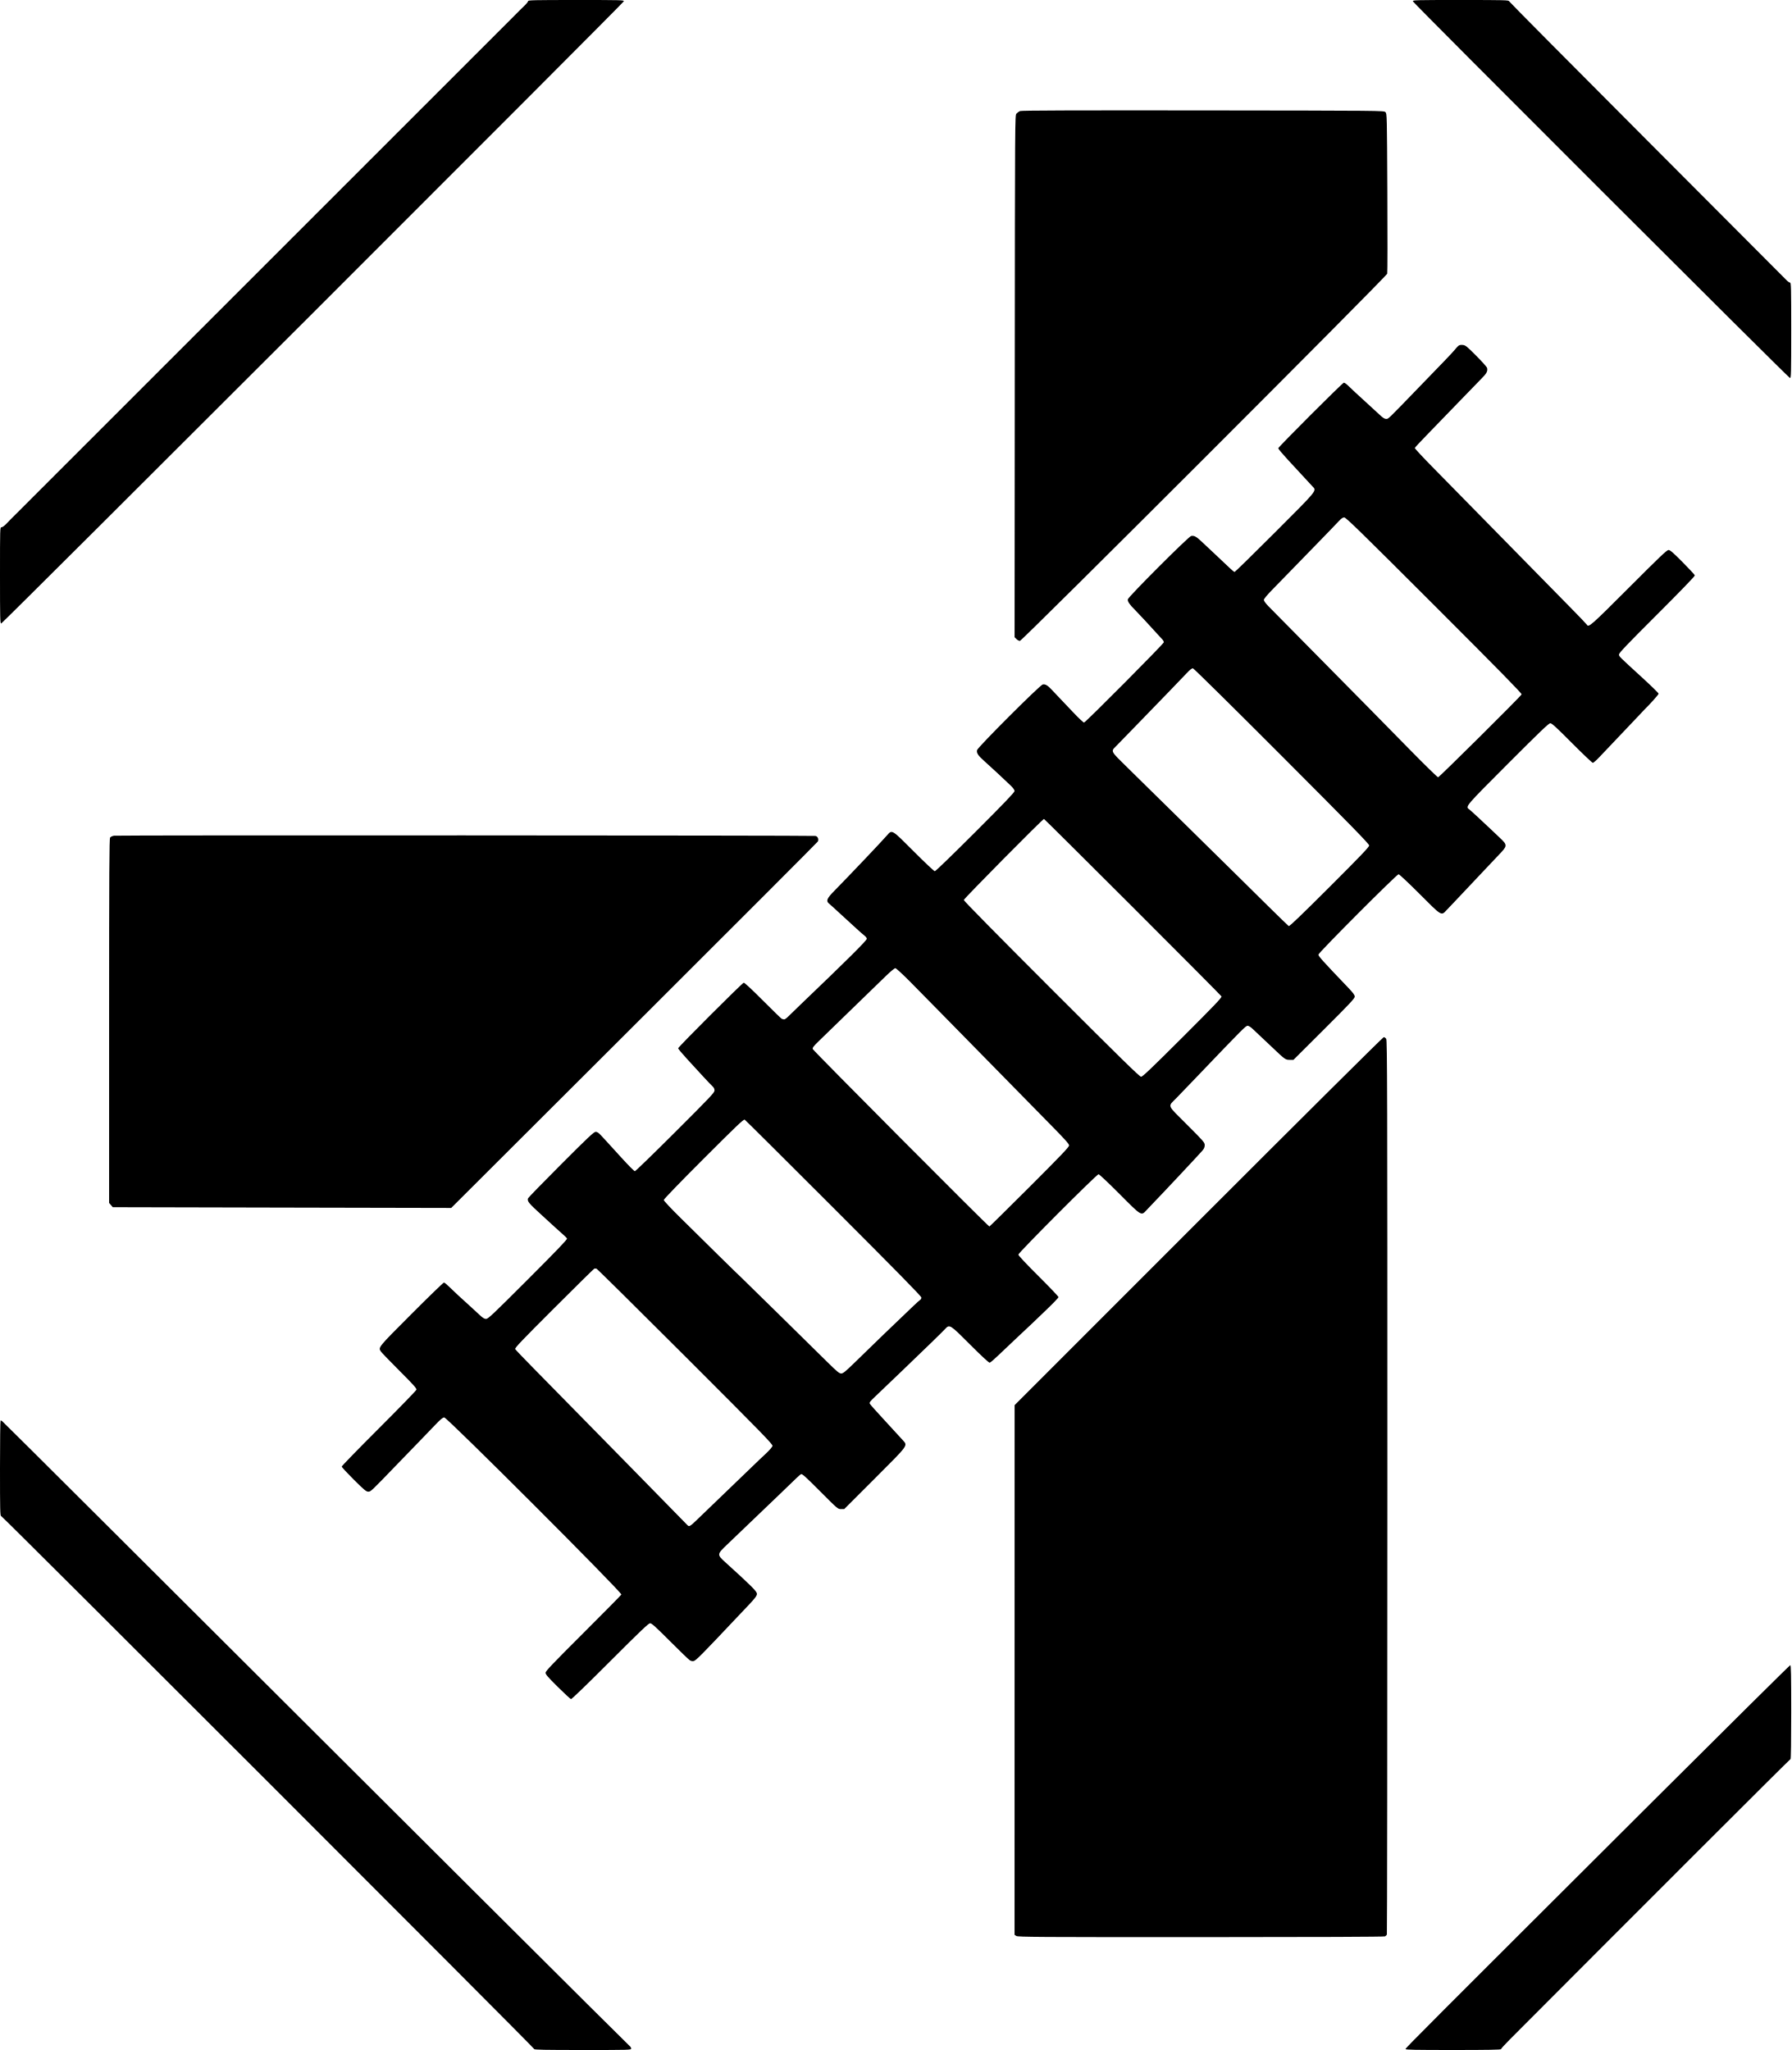
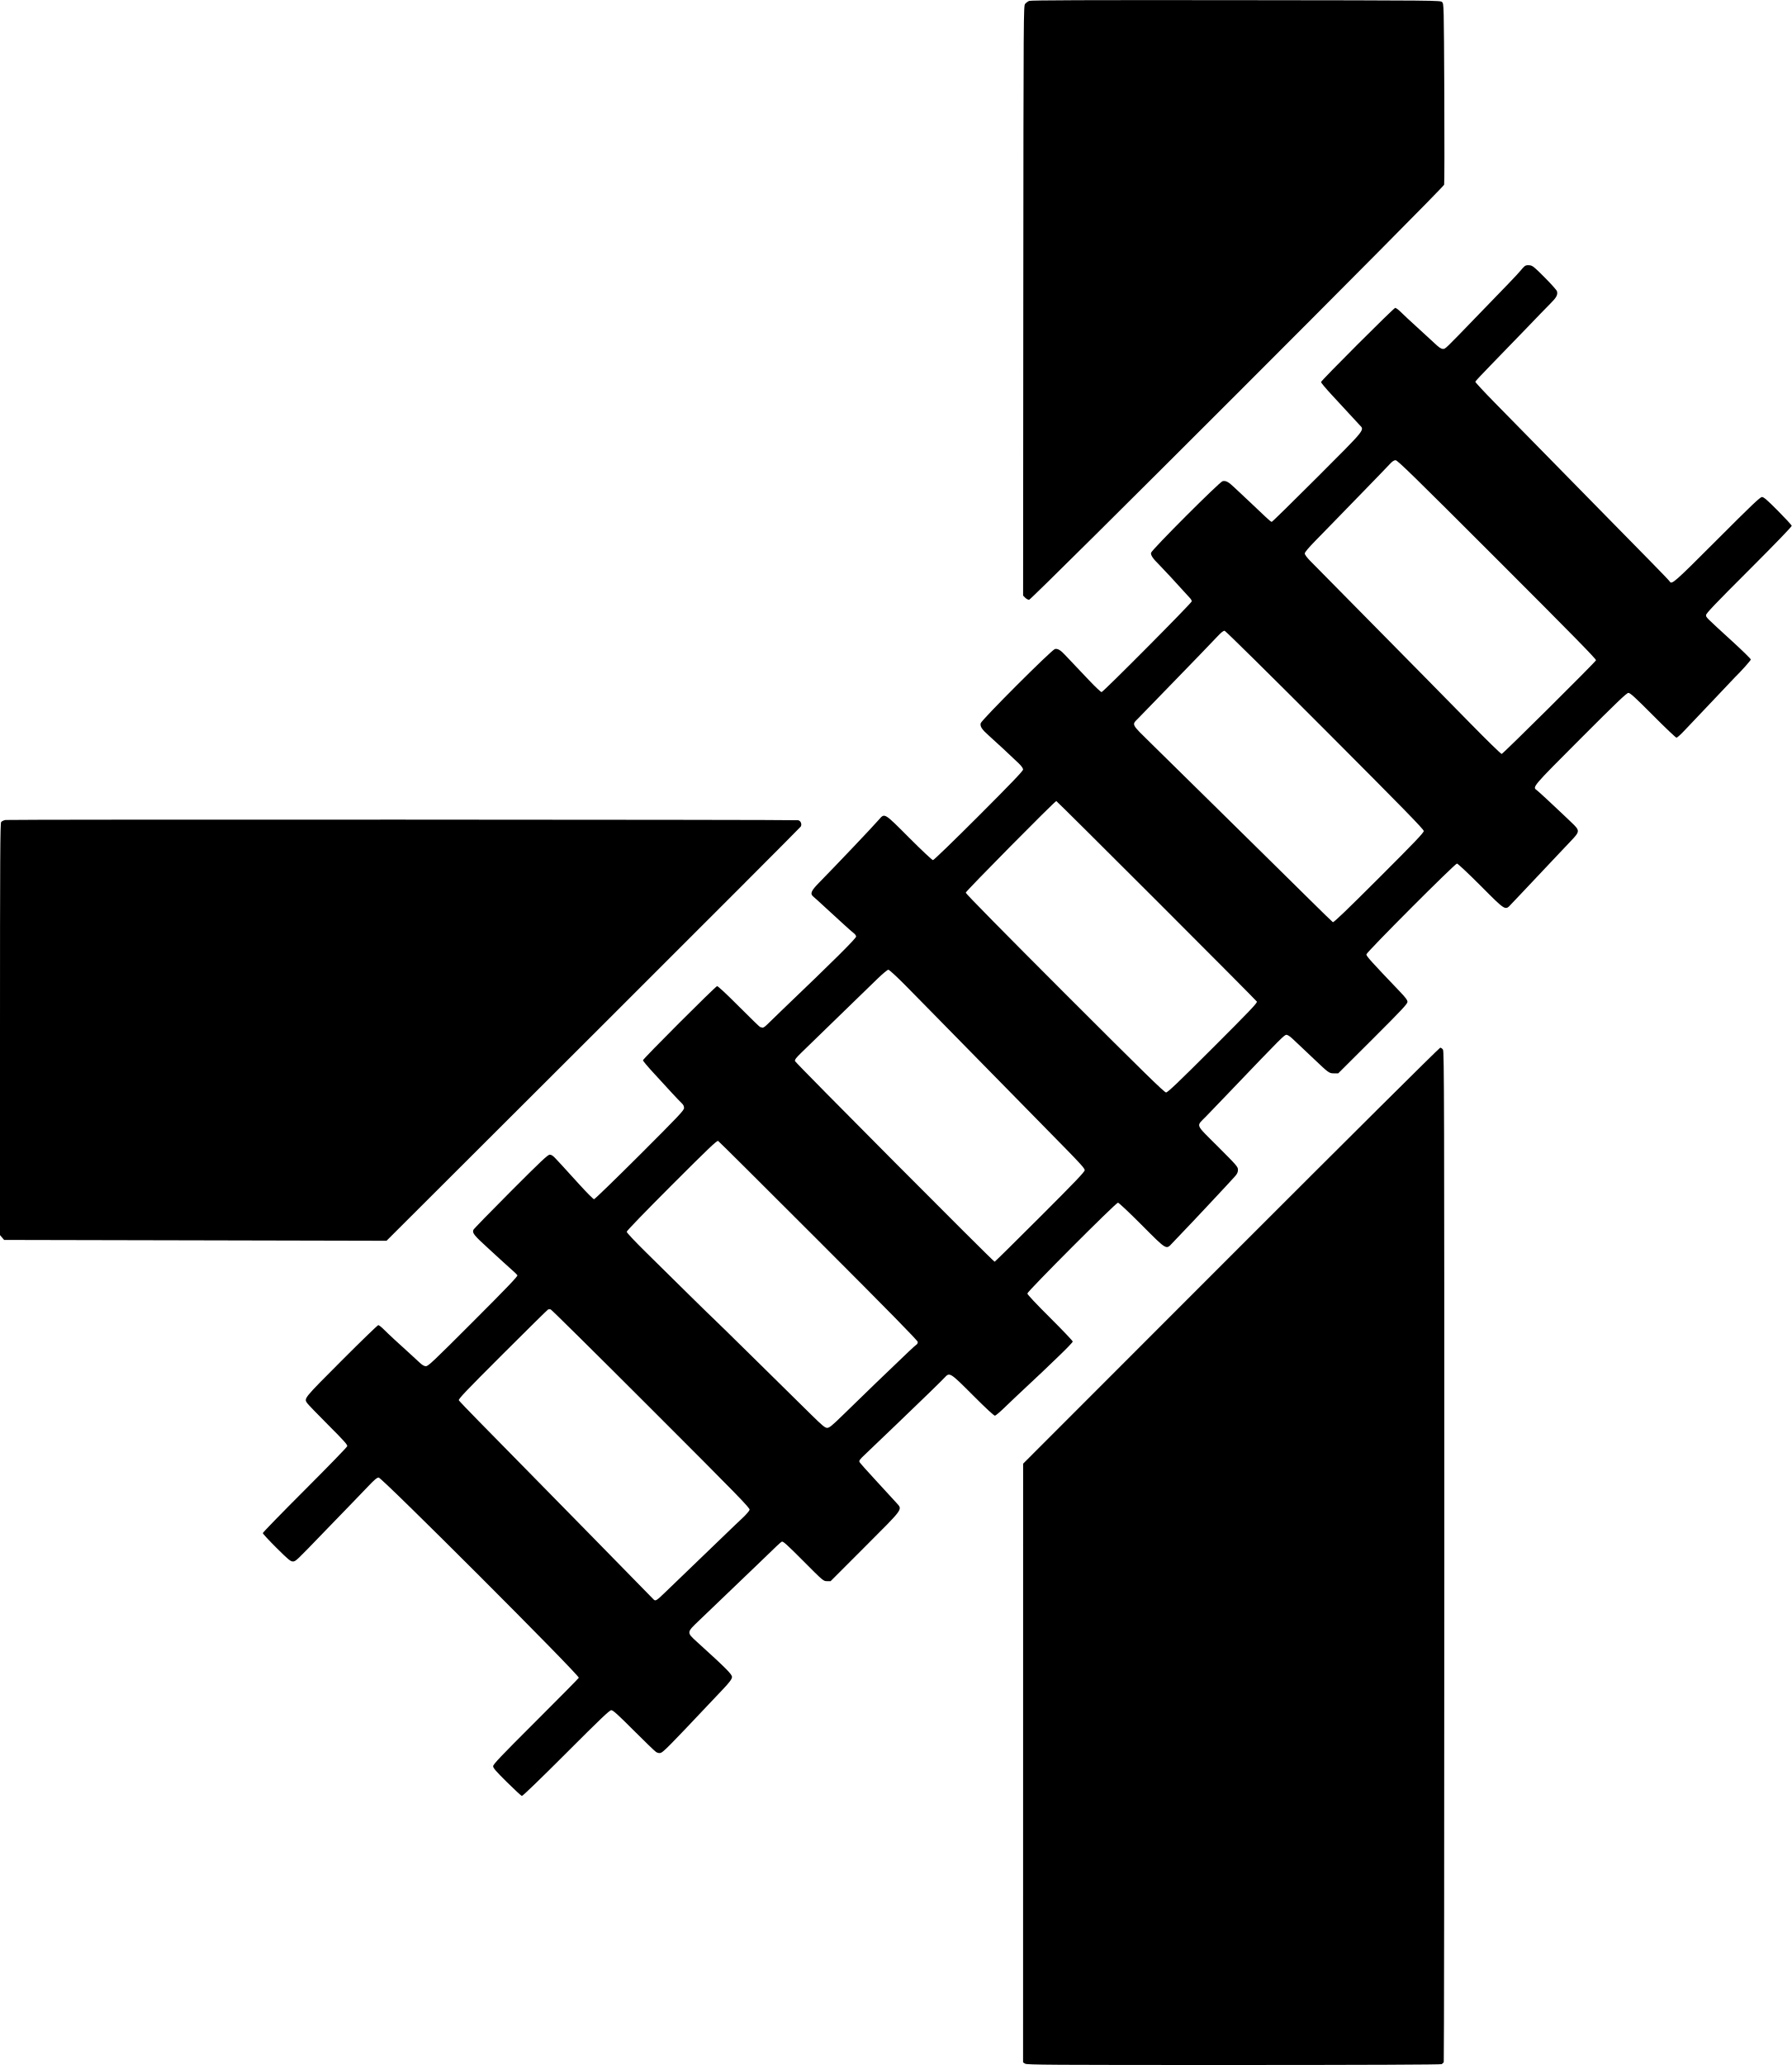
- <svg xmlns="http://www.w3.org/2000/svg" viewBox="0 0 686.25 785.53">
-   <path fill="currentColor" fill-rule="evenodd" d="M202.33 0.43 C202.33 0.66 201.65 1.51 200.81 2.3 C199.97 3.1 199.15 3.9 199 4.07 C198.84 4.24 198.44 4.64 198.12 4.96 C197.8 5.28 197.41 5.68 197.25 5.83 C197.09 5.99 196.7 6.39 196.38 6.71 C196.06 7.03 195.67 7.42 195.51 7.58 C195.35 7.74 194.96 8.13 194.64 8.45 C194.32 8.77 193.97 9.12 193.86 9.23 C193.75 9.34 193.35 9.73 192.99 10.1 C192.62 10.47 192.19 10.9 192.03 11.06 C191.87 11.22 191.5 11.59 191.2 11.89 C190.9 12.18 190.53 12.56 190.37 12.71 C190.21 12.87 189.82 13.27 189.5 13.59 C189.18 13.9 188.79 14.3 188.63 14.46 C188.47 14.62 188.08 15.01 187.76 15.33 C187.44 15.65 187.05 16.04 186.89 16.2 C186.73 16.36 186.34 16.75 186.02 17.07 C185.7 17.39 185.31 17.78 185.15 17.94 C184.99 18.1 184.6 18.49 184.28 18.81 C183.96 19.13 183.57 19.52 183.41 19.68 C183.25 19.84 182.85 20.23 182.54 20.55 C182.22 20.87 181.82 21.26 181.66 21.42 C181.51 21.58 181.11 21.98 180.79 22.29 C180.47 22.61 180.08 23.01 179.92 23.17 C179.76 23.32 179.39 23.7 179.1 23.99 C178.8 24.29 178.39 24.7 178.18 24.91 C177.98 25.11 177.58 25.51 177.31 25.78 C177.04 26.05 176.69 26.4 176.53 26.56 C176.37 26.72 175.97 27.11 175.66 27.43 C175.34 27.75 174.91 28.18 174.7 28.39 C174.49 28.6 174.06 29.03 173.74 29.35 C173.42 29.67 173.03 30.06 172.87 30.22 C172.71 30.38 172.32 30.77 172 31.09 C171.68 31.41 171.29 31.8 171.13 31.96 C170.97 32.12 170.58 32.51 170.26 32.83 C169.94 33.15 169.59 33.5 169.47 33.62 C169.36 33.73 168.97 34.12 168.6 34.49 C168.24 34.85 167.8 35.28 167.64 35.44 C167.48 35.6 167.09 36 166.77 36.32 C166.45 36.63 166.1 36.99 165.99 37.1 C165.88 37.21 165.49 37.6 165.12 37.97 C164.75 38.34 164.32 38.77 164.16 38.93 C164 39.09 163.65 39.44 163.38 39.71 C163.1 39.98 162.71 40.37 162.51 40.58 C162.3 40.79 161.91 41.18 161.63 41.45 C161.36 41.72 160.97 42.12 160.76 42.32 C160.56 42.53 160.17 42.92 159.89 43.2 C159.62 43.47 159.27 43.82 159.11 43.98 C158.95 44.14 158.56 44.53 158.24 44.85 C157.92 45.17 157.49 45.6 157.28 45.81 C157.07 46.01 156.64 46.45 156.32 46.77 C156 47.09 155.65 47.44 155.54 47.55 C155.43 47.66 155.05 48.03 154.71 48.38 C154.37 48.72 153.96 49.13 153.8 49.29 C153.64 49.45 153.25 49.84 152.93 50.16 C152.61 50.48 152.21 50.87 152.05 51.03 C151.9 51.19 151.5 51.58 151.18 51.9 C150.86 52.22 150.47 52.62 150.31 52.78 C150.15 52.93 149.76 53.33 149.44 53.65 C149.12 53.97 148.73 54.36 148.57 54.52 C148.41 54.68 148.02 55.07 147.7 55.39 C147.38 55.71 146.99 56.1 146.83 56.26 C146.67 56.42 146.28 56.81 145.96 57.13 C145.64 57.45 145.25 57.84 145.09 58 C144.93 58.16 144.54 58.55 144.22 58.87 C143.9 59.19 143.51 59.58 143.35 59.74 C143.19 59.9 142.79 60.29 142.48 60.61 C142.16 60.93 141.76 61.32 141.6 61.48 C141.44 61.64 141.05 62.04 140.73 62.35 C140.41 62.67 140.02 63.07 139.86 63.23 C139.7 63.39 139.31 63.78 138.99 64.1 C138.67 64.42 138.28 64.81 138.12 64.97 C137.96 65.13 137.57 65.52 137.25 65.84 C136.93 66.16 136.54 66.55 136.38 66.71 C136.22 66.87 135.83 67.26 135.51 67.58 C135.19 67.9 134.8 68.29 134.64 68.45 C134.48 68.61 134.09 69 133.77 69.32 C133.45 69.64 133.06 70.03 132.9 70.19 C132.74 70.35 132.34 70.74 132.02 71.06 C131.71 71.38 131.31 71.77 131.15 71.93 C130.99 72.09 130.6 72.49 130.28 72.81 C129.96 73.12 129.57 73.52 129.41 73.68 C129.25 73.84 128.86 74.23 128.54 74.55 C128.22 74.87 127.83 75.26 127.67 75.42 C127.51 75.58 127.12 75.97 126.8 76.29 C126.48 76.61 126.09 77 125.93 77.16 C125.77 77.32 125.38 77.71 125.06 78.03 C124.74 78.35 124.35 78.74 124.19 78.9 C124.03 79.06 123.64 79.45 123.32 79.77 C123 80.09 122.6 80.48 122.45 80.64 C122.29 80.8 121.89 81.19 121.57 81.51 C121.25 81.83 120.86 82.23 120.7 82.38 C120.54 82.54 120.15 82.94 119.83 83.26 C119.51 83.58 119.12 83.97 118.96 84.13 C118.8 84.29 118.41 84.68 118.09 85 C117.77 85.32 117.38 85.71 117.22 85.87 C117.06 86.03 116.67 86.42 116.35 86.74 C116.03 87.06 115.64 87.45 115.48 87.61 C115.32 87.77 114.93 88.16 114.61 88.48 C114.29 88.8 113.9 89.19 113.74 89.35 C113.58 89.51 113.18 89.9 112.87 90.22 C112.55 90.54 112.15 90.93 111.99 91.09 C111.83 91.25 111.44 91.65 111.12 91.96 C110.8 92.28 110.41 92.68 110.25 92.84 C110.09 93 109.68 93.41 109.34 93.75 C109 94.09 108.62 94.47 108.51 94.58 C108.4 94.69 108.01 95.08 107.64 95.45 C107.27 95.81 106.84 96.25 106.68 96.41 C106.52 96.57 106.17 96.92 105.9 97.19 C105.63 97.46 105.24 97.85 105.03 98.06 C103.12 99.96 104.31 98.78 103.29 99.8 C103.18 99.91 102.78 100.3 102.42 100.67 C102.05 101.04 101.66 101.43 101.54 101.54 C101.21 101.88 102.25 100.84 99.89 103.2 C99.73 103.36 99.34 103.75 99.02 104.07 C98.7 104.39 98.31 104.78 98.15 104.94 C97.99 105.1 97.56 105.53 97.19 105.9 C96.82 106.26 96.39 106.7 96.23 106.86 C96.07 107.02 95.68 107.41 95.36 107.73 C95.04 108.05 94.65 108.44 94.49 108.6 C94.33 108.76 93.98 109.11 93.71 109.38 C93.44 109.65 93.04 110.04 92.84 110.25 C92.63 110.46 92.24 110.85 91.96 111.12 C91.69 111.39 91.34 111.75 91.18 111.91 C91.02 112.07 90.59 112.5 90.22 112.87 C89.85 113.23 89.42 113.66 89.26 113.82 C89.11 113.98 88.71 114.38 88.39 114.69 C88.07 115.01 87.72 115.36 87.61 115.48 C87.5 115.59 87.11 115.98 86.74 116.35 C86.37 116.71 85.94 117.15 85.78 117.31 C85.62 117.47 85.23 117.86 84.91 118.18 C84.59 118.5 84.24 118.85 84.13 118.96 C84.02 119.07 83.62 119.46 83.26 119.83 C82.89 120.2 82.5 120.59 82.38 120.7 C82.27 120.81 81.88 121.21 81.51 121.57 C81.15 121.94 80.72 122.37 80.56 122.53 C80.4 122.69 80 123.08 79.69 123.4 C79.37 123.72 79.01 124.07 78.9 124.19 C78.79 124.3 78.4 124.69 78.03 125.06 C77.66 125.42 77.23 125.86 77.07 126.02 C76.91 126.18 76.52 126.57 76.2 126.89 C75.88 127.21 75.53 127.56 75.42 127.67 C75.31 127.78 74.95 128.13 74.63 128.45 C74.31 128.77 73.89 129.2 73.68 129.41 C73.47 129.62 73.04 130.05 72.72 130.37 C72.4 130.69 72.01 131.08 71.85 131.24 C71.69 131.4 71.3 131.79 70.98 132.11 C70.66 132.43 70.31 132.78 70.19 132.9 C70.08 133.01 69.69 133.4 69.32 133.77 C68.96 134.13 68.52 134.56 68.36 134.72 C68.2 134.88 67.85 135.24 67.58 135.51 C67.31 135.78 66.96 136.13 66.8 136.29 C66.64 136.45 66.24 136.84 65.93 137.16 C65.61 137.48 65.18 137.91 64.97 138.12 C66.44 136.65 62.43 140.66 63.23 139.86 C63.12 139.97 62.72 140.36 62.35 140.73 C61.99 141.1 61.6 141.49 61.48 141.6 C61.37 141.71 61.02 142.07 60.7 142.39 C60.38 142.71 59.95 143.14 59.74 143.35 C59.54 143.55 59.14 143.94 58.87 144.22 C58.6 144.49 58.21 144.88 58 145.09 C57.79 145.29 57.4 145.69 57.13 145.96 C56.86 146.23 56.47 146.62 56.26 146.83 C58.01 145.08 53.57 149.51 54.52 148.57 C54.41 148.68 54.01 149.07 53.65 149.44 C53.28 149.81 52.85 150.24 52.69 150.4 C52.53 150.56 52.18 150.91 51.9 151.18 C51.63 151.45 51.28 151.81 51.12 151.97 C50.96 152.13 50.53 152.56 50.16 152.93 C49.79 153.29 49.4 153.68 49.29 153.8 C49.18 153.91 48.79 154.3 48.42 154.67 C48.05 155.04 47.62 155.47 47.46 155.63 C47.3 155.79 46.95 156.14 46.68 156.41 C46.41 156.68 46.05 157.03 45.9 157.19 C45.74 157.35 45.3 157.78 44.94 158.15 C44.57 158.52 44.14 158.95 43.98 159.11 C43.82 159.27 43.47 159.62 43.2 159.89 C42.92 160.16 42.57 160.52 42.41 160.68 C42.25 160.84 41.82 161.27 41.45 161.63 C41.09 162 40.69 162.39 40.58 162.51 C40.47 162.62 40.08 163.01 39.71 163.38 C39.34 163.74 38.91 164.17 38.75 164.33 C38.59 164.49 38.24 164.85 37.97 165.12 C37.7 165.39 37.31 165.78 37.1 165.99 C36.89 166.2 36.46 166.63 36.14 166.95 C35.82 167.27 35.47 167.62 35.36 167.73 C35.25 167.84 34.86 168.23 34.49 168.6 C34.12 168.97 33.73 169.36 33.62 169.47 C33.5 169.58 33.11 169.97 32.74 170.34 C32.38 170.71 31.98 171.1 31.87 171.21 C31.76 171.32 31.37 171.72 31 172.09 C30.63 172.45 30.25 172.85 30.13 172.96 C30.02 173.07 29.67 173.42 29.35 173.74 C29.03 174.06 28.6 174.49 28.39 174.7 C30.62 172.47 25.44 177.65 26.56 176.53 C26.4 176.69 26.05 177.04 25.78 177.31 C25.51 177.58 25.15 177.93 24.99 178.09 C24.83 178.25 24.4 178.68 24.04 179.05 C23.67 179.42 23.28 179.81 23.17 179.92 C23.05 180.03 22.66 180.43 22.29 180.79 C21.93 181.16 21.54 181.55 21.42 181.66 C21.31 181.78 20.96 182.13 20.64 182.45 C20.32 182.77 19.89 183.2 19.68 183.41 C19.47 183.61 19.04 184.05 18.72 184.36 C18.4 184.68 18.01 185.08 17.85 185.24 C17.69 185.39 17.34 185.75 17.07 186.02 C16.8 186.29 16.45 186.64 16.29 186.8 C16.13 186.96 15.73 187.35 15.41 187.67 C15.1 187.99 14.66 188.43 14.46 188.63 C14.25 188.84 13.86 189.23 13.59 189.5 C13.32 189.78 12.92 190.16 12.71 190.37 C12.51 190.58 12.08 191.01 11.76 191.33 C11.44 191.65 11.05 192.04 10.89 192.2 C10.73 192.36 10.37 192.71 10.1 192.99 C9.83 193.26 9.48 193.61 9.32 193.77 C9.16 193.93 8.73 194.36 8.36 194.73 C7.99 195.09 7.6 195.49 7.49 195.6 C7.38 195.71 7.03 196.06 6.71 196.38 C6.39 196.7 5.99 197.09 5.83 197.25 C5.68 197.41 5.28 197.8 4.96 198.12 C4.64 198.44 4.25 198.84 4.08 199 C3.91 199.15 3.19 199.91 2.48 200.66 C1.76 201.43 0.92 202.04 0.59 202.04 C0 202.04 0 202.12 0 220.48 C0 237.1 0.05 238.91 0.46 238.91 C0.97 238.91 238.69 1.32 238.99 0.51 C239.17 0.03 238.18 0 220.76 0 C204.74 0 202.33 0.06 202.33 0.43 M541.31 0.51 C541.62 1.32 685.28 144.86 685.79 144.86 C686.2 144.86 686.25 143.05 686.25 126.57 C686.25 110.26 686.2 108.28 685.8 108.28 C685.55 108.28 685.07 107.98 684.71 107.61 C684.36 107.24 660.29 83.1 631.22 53.96 C602.15 24.82 578.28 0.76 578.18 0.49 C578 0.04 576.61 0 559.56 0 C542.12 0 541.13 0.03 541.31 0.51 M390.76 42.56 C390.35 42.74 389.75 43.18 389.43 43.54 C388.85 44.18 388.85 44.65 388.78 144.18 L388.71 244.17 L389.42 244.88 C389.81 245.27 390.4 245.59 390.74 245.59 C391.59 245.59 531.19 105.99 531.47 104.87 C531.58 104.43 531.61 90.45 531.52 73.82 C531.38 43.94 531.37 43.55 530.79 42.97 C530.21 42.39 530.01 42.39 460.86 42.31 C410.42 42.26 391.31 42.32 390.76 42.56 M558.66 132.58 C558.34 132.87 557.78 133.49 557.41 133.97 C557.04 134.45 555.21 136.41 553.35 138.34 C551.48 140.26 546.89 145.01 543.14 148.9 C531.42 161.03 531.94 160.53 531.03 160.53 C530.43 160.52 529.72 160.04 528.32 158.71 C527.27 157.72 524.61 155.27 522.4 153.27 C520.19 151.28 517.69 148.95 516.84 148.1 C515.99 147.24 515.1 146.59 514.85 146.64 C514.24 146.78 489.72 171.3 489.72 171.78 C489.72 171.99 491.31 173.89 493.25 176 C499.91 183.24 501.96 185.46 502.81 186.35 C504.5 188.12 505.1 187.38 488.49 204 C480.15 212.34 473.18 219.17 473 219.17 C472.82 219.17 471.9 218.42 470.96 217.5 C470.01 216.58 467.67 214.37 465.76 212.59 C463.85 210.81 461.44 208.55 460.4 207.56 C458.31 205.58 457.47 205.13 456.35 205.38 C455.33 205.6 432.35 228.6 432.1 229.64 C431.91 230.4 432.77 231.68 434.79 233.66 C435.76 234.61 441.54 240.83 443.3 242.83 C444 243.63 444.88 244.57 445.24 244.93 C445.6 245.29 445.89 245.82 445.89 246.11 C445.89 246.65 416.01 276.73 415.32 276.87 C415.11 276.92 413.25 275.17 411.18 272.98 C409.12 270.79 406.66 268.21 405.73 267.24 C404.79 266.27 403.55 264.95 402.96 264.31 C401.41 262.63 400.41 262.05 399.49 262.28 C398.36 262.55 374.56 286.36 374.32 287.45 C374.08 288.54 374.73 289.53 377.09 291.62 C379.14 293.43 385.03 298.9 387.29 301.09 C388.16 301.94 388.7 302.71 388.7 303.12 C388.7 303.6 384.68 307.81 373.68 318.81 C365.21 327.28 358.44 333.84 358.15 333.84 C357.87 333.84 354.27 330.45 350.12 326.29 C341.53 317.68 341.8 317.84 339.82 320.11 C337.64 322.61 325.85 335.03 319.54 341.47 C316.77 344.29 316.39 345.24 317.62 346.25 C317.96 346.53 318.59 347.08 319.02 347.48 C319.45 347.88 321.09 349.38 322.66 350.82 C324.24 352.25 326.64 354.46 328.01 355.72 C329.38 356.98 330.86 358.28 331.3 358.61 C331.73 358.93 332.09 359.44 332.09 359.73 C332.09 360.37 324.52 367.9 306.87 384.78 C304.86 386.7 302.66 388.83 301.97 389.53 C301.17 390.33 300.55 390.72 300.27 390.61 C300.03 390.52 299.71 390.44 299.57 390.44 C299.43 390.44 296.19 387.3 292.36 383.45 C288.07 379.14 285.22 376.5 284.94 376.56 C284.33 376.69 259.81 401.21 259.81 401.69 C259.81 401.9 261.4 403.8 263.34 405.91 C265.28 408.02 268.06 411.04 269.51 412.63 C270.96 414.21 272.51 415.83 272.95 416.23 C273.49 416.73 273.75 417.24 273.75 417.86 C273.75 418.66 272.11 420.39 258.71 433.77 C250.44 442.03 243.47 448.79 243.23 448.79 C242.98 448.79 240.68 446.47 238.11 443.64 C235.54 440.8 233.01 438.02 232.47 437.45 C231.94 436.89 230.94 435.81 230.26 435.06 C229.35 434.07 228.79 433.7 228.21 433.7 C227.55 433.7 225.32 435.79 214.95 446.18 C208.09 453.05 202.4 458.9 202.3 459.18 C201.9 460.29 202.51 461.03 207.72 465.77 C209.3 467.21 211.44 469.18 212.49 470.14 C213.53 471.1 214.97 472.4 215.69 473.02 C216.41 473.64 217.11 474.34 217.24 474.57 C217.43 474.88 213.7 478.78 202.3 490.19 C188.9 503.59 187 505.4 186.23 505.39 C185.57 505.39 184.95 505 183.75 503.87 C182.88 503.04 181.44 501.72 180.56 500.93 C176.75 497.5 173.41 494.4 172 492.99 C171.17 492.15 170.3 491.46 170.07 491.46 C169.85 491.46 164.21 496.92 157.55 503.6 C144.7 516.48 144.85 516.28 145.95 517.91 C146.23 518.33 149.43 521.65 153.07 525.29 C158.42 530.64 159.67 532.03 159.54 532.52 C159.45 532.85 152.98 539.52 145.15 547.34 C137.33 555.16 130.92 561.74 130.92 561.97 C130.92 562.19 133.01 564.45 135.55 566.98 C139.51 570.92 140.31 571.58 141.07 571.58 C142.07 571.58 141.99 571.65 152.4 560.85 C155.68 557.45 159.53 553.47 160.97 552 C162.4 550.53 164.9 547.94 166.52 546.23 C168.75 543.88 169.64 543.14 170.2 543.14 C171.3 543.14 238.45 610.3 238.06 611.01 C237.91 611.28 231.31 617.96 223.4 625.86 C211.6 637.64 209.01 640.35 209.01 640.99 C209.01 641.6 209.97 642.71 213.67 646.37 C216.23 648.91 218.52 651.02 218.76 651.08 C219.02 651.13 225.11 645.25 233.76 636.58 C245.39 624.95 248.49 622 249.08 622 C249.66 622 251.3 623.48 256.63 628.82 C260.37 632.57 263.8 635.88 264.24 636.16 C264.75 636.49 265.29 636.61 265.77 636.49 C266.67 636.26 268.73 634.19 282.32 619.78 C283.6 618.42 285.63 616.28 286.82 615.03 C289.19 612.54 290 611.45 290 610.76 C290 609.81 288.09 607.9 278 598.74 C274.61 595.67 274.62 595.63 278.68 591.76 C284.43 586.28 294.78 576.37 298.27 573 C305.54 565.95 306.41 565.14 306.89 564.88 C307.3 564.66 308.62 565.85 314.19 571.44 C320.92 578.19 321 578.26 322.21 578.26 L323.44 578.26 L335.17 566.53 C348.37 553.31 347.83 554.06 345.81 551.78 C345.21 551.1 342.21 547.84 339.15 544.52 C336.08 541.21 333.43 538.24 333.26 537.92 C333 537.43 333.25 537.07 335.19 535.24 C337.84 532.71 337.55 533 345.75 525.14 C354.62 516.64 361.06 510.38 362.1 509.24 C363.81 507.39 363.92 507.46 371.72 515.28 C376.13 519.69 378.87 522.22 379.17 522.17 C379.44 522.12 380.94 520.84 382.51 519.32 C384.08 517.8 387.45 514.61 390.01 512.22 C392.56 509.84 394.92 507.63 395.25 507.3 C395.58 506.97 398.02 504.63 400.69 502.09 C403.35 499.55 405.54 497.28 405.54 497.04 C405.54 496.8 402.08 493.17 397.85 488.96 C393.14 484.28 390.15 481.09 390.15 480.75 C390.15 480.04 420.17 449.95 420.88 449.95 C421.16 449.95 424.76 453.35 428.89 457.5 C437.47 466.12 437.19 465.94 439.27 463.7 C439.95 462.96 441.3 461.54 442.26 460.55 C445.85 456.85 459.21 442.58 460.65 440.92 C461.31 440.15 461.56 439.57 461.56 438.8 C461.56 437.81 461.15 437.33 454.72 430.91 C446.87 423.05 447.34 424.22 450.71 420.75 C451.81 419.63 455.39 415.9 458.66 412.48 C476.6 393.73 477.28 393.06 478.03 393.06 C478.39 393.06 479.24 393.6 479.95 394.29 C480.66 394.97 482.13 396.36 483.23 397.38 C484.33 398.4 486.23 400.19 487.46 401.37 C492.3 405.98 492.49 406.12 494.1 406.12 L495.55 406.12 L507.3 394.41 C517.08 384.65 519.04 382.56 519.04 381.9 C519.04 381.28 518.41 380.44 516.36 378.29 C506.76 368.25 505.11 366.42 505.11 365.8 C505.11 365.09 535.12 335 535.83 335 C536.1 335 539.72 338.39 543.86 342.54 C552.44 351.15 552.15 350.98 554.22 348.74 C554.91 348 556.26 346.58 557.22 345.59 C558.79 343.96 562.78 339.73 569.54 332.53 C570.89 331.09 573.07 328.78 574.4 327.39 C577.58 324.06 577.59 323.84 574.58 321 C573.35 319.83 571.93 318.49 571.43 318.01 C568.44 315.15 563.32 310.43 562.85 310.1 C561.36 309.05 561.4 309.01 577.75 292.63 C590.04 280.32 593.36 277.14 593.95 277.14 C594.54 277.13 596.26 278.7 602.25 284.73 C606.41 288.9 610.01 292.32 610.25 292.32 C610.48 292.32 611.63 291.31 612.8 290.07 C613.96 288.84 617.15 285.48 619.88 282.61 C622.62 279.73 625.96 276.21 627.32 274.77 C628.67 273.33 629.85 272.08 629.93 272 C632.19 269.79 635.45 266.14 635.45 265.82 C635.45 265.59 632.68 262.87 629.29 259.77 C620 251.27 620.28 251.56 620.28 250.76 C620.28 250.19 623.44 246.88 634.86 235.48 C643.74 226.62 649.39 220.76 649.33 220.49 C649.28 220.24 647.16 217.95 644.63 215.4 C640.98 211.72 639.85 210.75 639.24 210.75 C638.61 210.75 635.83 213.4 623.98 225.27 C609.44 239.82 608.62 240.54 607.96 239.37 C607.83 239.14 604.8 235.97 601.21 232.33 C597.64 228.68 591.75 222.7 588.15 219.03 C584.53 215.35 575.71 206.36 568.53 199.04 C561.35 191.72 552.43 182.64 548.72 178.86 C545.01 175.09 542 171.84 542.04 171.66 C542.09 171.47 544.41 168.98 547.2 166.12 C550 163.27 555.28 157.8 558.95 153.98 C562.62 150.16 566.5 146.15 567.58 145.08 C569.57 143.1 570.04 142.2 569.74 141 C569.65 140.63 567.77 138.52 565.57 136.32 C561.95 132.68 561.46 132.29 560.41 132.18 C559.58 132.1 559.08 132.21 558.66 132.58 M549.5 231.96 C574.8 257.26 583.14 265.77 582.96 266.08 C582.43 267.04 551.4 297.84 550.97 297.84 C550.72 297.84 545.93 293.17 540.33 287.46 C534.74 281.75 527.62 274.52 524.53 271.38 C503.5 250.07 487.57 233.93 486.02 232.36 C484.92 231.24 484.21 230.26 484.21 229.88 C484.21 229.47 485.48 227.95 487.94 225.45 C489.99 223.35 492.7 220.58 493.96 219.27 C495.22 217.98 499.73 213.34 503.98 208.97 C508.24 204.6 512.28 200.41 512.97 199.65 C513.88 198.66 514.45 198.27 515.01 198.27 C515.66 198.27 521.46 203.93 549.5 231.96 M491.1 289.72 C517.7 316.37 524.56 323.39 524.56 323.97 C524.56 324.55 521.35 327.91 509.35 339.9 C498.45 350.79 494.02 355.03 493.74 354.86 C493.53 354.73 489.95 351.26 485.8 347.16 C481.65 343.05 475.89 337.36 473 334.52 C470.1 331.67 461.02 322.73 452.82 314.65 C444.62 306.57 435.24 297.35 431.99 294.17 C425.38 287.69 425.54 287.98 427.56 285.95 C428.14 285.37 432.08 281.32 436.31 276.95 C440.54 272.58 445.91 267.03 448.25 264.62 C450.59 262.22 453.4 259.29 454.48 258.13 C455.89 256.62 456.63 256.04 457.05 256.1 C457.38 256.15 472.53 271.11 491.1 289.72 M433.93 347.55 C452.5 366.11 467.82 381.52 467.97 381.79 C468.2 382.2 465.6 384.93 453.08 397.44 C441.16 409.34 437.75 412.59 437.18 412.6 C436.6 412.6 429.59 405.73 402.85 379 C382.46 358.61 369.25 345.2 369.25 344.87 C369.25 344.38 399.49 313.81 399.97 313.81 C400.07 313.81 415.36 328.99 433.93 347.55 M348.79 376.29 C351.67 379.21 357.17 384.79 361 388.7 C371.73 399.67 394.73 423.11 402.56 431.05 C407.99 436.56 409.6 438.36 409.6 438.92 C409.6 439.5 406.43 442.83 394.43 454.82 C386.08 463.16 379.16 469.98 379.06 469.98 C378.62 469.98 311.54 402.57 311.38 401.98 C311.25 401.47 311.67 400.9 313.61 399.02 C314.93 397.73 319.58 393.22 323.94 388.99 C328.3 384.76 332.88 380.32 334.11 379.12 C335.34 377.92 337.73 375.61 339.42 373.97 C341.1 372.33 342.72 370.99 343.01 370.99 C343.32 370.99 345.79 373.26 348.79 376.29 M319.39 462.93 C343.54 487.09 353 496.73 353 497.19 C353 497.54 352.81 497.93 352.59 498.05 C352.36 498.18 351.15 499.26 349.9 500.46 C340.8 509.14 336.8 512.99 327.54 522.02 C323.87 525.6 323 526.3 322.28 526.3 C321.55 526.3 320.69 525.59 316.96 521.91 C314.51 519.5 306.12 511.24 298.31 503.55 C290.51 495.87 284.02 489.51 283.89 489.42 C283.75 489.34 280.01 485.69 275.57 481.32 C271.14 476.94 264.53 470.43 260.9 466.85 C257.09 463.1 254.3 460.12 254.3 459.82 C254.3 459.51 260.59 452.99 269.56 444.03 C282.07 431.52 284.9 428.81 285.3 429.03 C285.57 429.18 300.91 444.44 319.39 462.93 M262.58 519.82 C292.23 549.47 296.12 553.46 295.97 554.07 C295.87 554.45 294.79 555.71 293.57 556.86 C292.34 558.01 291.14 559.15 290.88 559.39 C288.79 561.39 277.07 572.66 267.22 582.17 C264.35 584.94 264.05 585.12 263.37 584.41 C262.7 583.71 251.54 572.3 243.56 564.18 C240.12 560.67 231.29 551.68 223.95 544.2 C216.61 536.72 207.69 527.64 204.13 524.02 C200.57 520.4 197.53 517.22 197.38 516.95 C197.16 516.55 199.77 513.8 212.22 501.37 C220.52 493.07 227.48 486.22 227.67 486.14 C227.86 486.06 228.25 486.06 228.52 486.13 C228.79 486.21 244.12 501.37 262.58 519.82 M43.68 320.23 C43.07 320.33 42.4 320.64 42.19 320.94 C41.87 321.37 41.8 333.59 41.8 391.21 L41.8 460.95 L42.5 461.76 L43.2 462.58 L108.04 462.73 L172.87 462.87 L242.97 392.91 C281.53 354.43 313.19 322.73 313.33 322.46 C313.78 321.61 313.3 320.48 312.42 320.32 C311.27 320.1 45 320.01 43.68 320.23 M459.18 467.93 L388.72 538.43 L388.71 639.91 L388.7 741.39 L389.38 741.84 C389.99 742.24 397.52 742.29 460.09 742.28 C504.48 742.27 530.31 742.17 530.64 741.99 C530.93 741.84 531.25 741.5 531.34 741.25 C531.44 740.99 531.52 663.83 531.53 569.78 C531.53 416.61 531.48 398.7 531.09 398.09 C530.84 397.71 530.42 397.42 530.14 397.42 C529.86 397.43 497.93 429.16 459.18 467.93 M0 562.57 C0 578.64 0.05 580.84 0.44 580.93 C1.03 581.05 204.66 784.7 204.66 785.16 C204.66 785.45 208.52 785.53 223.23 785.53 C241.44 785.53 241.81 785.52 241.81 784.97 C241.81 784.66 241.54 784.21 241.2 783.97 C240.67 783.6 150.49 693.75 38.1 581.62 C17.79 561.36 1 544.67 0.8 544.54 C0.6 544.41 0.34 544.3 0.22 544.3 C0.1 544.3 0 552.52 0 562.57 M633.27 690.2 C546.52 776.72 538.49 784.76 538.49 785.16 C538.49 785.46 542.02 785.53 556.78 785.53 C570.06 785.53 575.07 785.44 575.07 785.2 C575.07 785.03 576.6 783.34 578.48 781.46 C630.02 729.75 685.77 674.06 685.98 674.06 C686.15 674.06 686.25 667.14 686.25 656.06 C686.25 641.85 686.17 638.06 685.89 638.07 C685.69 638.08 662.01 661.54 633.27 690.2" />
+ <svg xmlns="http://www.w3.org/2000/svg" viewBox="0 0 654.86 754.49">
+   <path fill="currentColor" fill-rule="evenodd" d="M376.11 0.33 C375.66 0.52 375.02 0.99 374.67 1.38 C374.05 2.07 374.05 2.57 373.97 109.85 L373.9 217.62 L374.66 218.39 C375.08 218.81 375.72 219.15 376.09 219.15 C377 219.15 527.47 68.7 527.77 67.48 C527.89 67.01 527.91 51.95 527.83 34.01 C527.67 1.81 527.66 1.4 527.04 0.77 C526.41 0.14 526.2 0.14 451.67 0.06 C397.3 0 376.71 0.07 376.11 0.33 M557.08 97.35 C556.73 97.66 556.12 98.33 555.72 98.85 C555.32 99.36 553.35 101.48 551.35 103.56 C549.34 105.63 544.39 110.75 540.34 114.94 C527.71 128.01 528.27 127.48 527.3 127.47 C526.65 127.47 525.88 126.95 524.37 125.51 C523.24 124.44 520.37 121.8 517.99 119.65 C515.61 117.5 512.91 114.99 512 114.07 C511.09 113.15 510.13 112.45 509.86 112.51 C509.2 112.65 482.77 139.08 482.77 139.6 C482.77 139.83 484.48 141.87 486.58 144.15 C493.75 151.95 495.97 154.35 496.88 155.3 C498.7 157.21 499.34 156.41 481.45 174.32 C472.46 183.32 464.94 190.68 464.75 190.68 C464.56 190.68 463.56 189.87 462.54 188.88 C461.52 187.89 459.01 185.51 456.95 183.59 C454.89 181.67 452.29 179.23 451.17 178.17 C448.92 176.03 448.01 175.55 446.8 175.81 C445.71 176.05 420.93 200.84 420.66 201.97 C420.46 202.79 421.38 204.16 423.57 206.29 C424.61 207.31 430.84 214.02 432.74 216.18 C433.5 217.04 434.44 218.06 434.82 218.45 C435.21 218.83 435.53 219.4 435.53 219.71 C435.53 220.3 403.32 252.71 402.58 252.87 C402.36 252.92 400.35 251.03 398.12 248.68 C395.89 246.32 393.25 243.53 392.24 242.48 C391.23 241.44 389.89 240.02 389.26 239.33 C387.59 237.52 386.51 236.89 385.52 237.14 C384.3 237.44 358.65 263.09 358.39 264.27 C358.13 265.45 358.83 266.51 361.37 268.76 C363.59 270.72 369.93 276.61 372.37 278.98 C373.31 279.89 373.89 280.72 373.89 281.16 C373.89 281.68 369.55 286.21 357.7 298.07 C348.57 307.2 341.28 314.26 340.96 314.26 C340.66 314.26 336.78 310.62 332.3 306.13 C323.05 296.85 323.34 297.03 321.2 299.47 C318.85 302.17 306.15 315.55 299.35 322.49 C296.36 325.54 295.95 326.56 297.28 327.64 C297.64 327.94 298.32 328.54 298.79 328.97 C299.25 329.4 301.02 331.02 302.71 332.57 C304.41 334.12 307 336.49 308.48 337.85 C309.95 339.21 311.55 340.61 312.02 340.96 C312.49 341.31 312.88 341.86 312.88 342.17 C312.88 342.87 304.71 350.98 285.69 369.17 C283.53 371.24 281.16 373.54 280.41 374.29 C279.55 375.15 278.88 375.58 278.58 375.46 C278.31 375.36 277.98 375.28 277.83 375.28 C277.68 375.28 274.18 371.88 270.05 367.74 C265.42 363.09 262.36 360.25 262.06 360.31 C261.4 360.45 234.97 386.88 234.97 387.4 C234.97 387.63 236.68 389.67 238.78 391.95 C240.87 394.22 243.86 397.48 245.43 399.19 C246.99 400.89 248.66 402.64 249.13 403.07 C249.71 403.6 249.99 404.16 249.99 404.82 C249.99 405.69 248.23 407.55 233.79 421.98 C224.87 430.88 217.36 438.16 217.1 438.16 C216.83 438.16 214.35 435.66 211.58 432.61 C208.82 429.55 206.08 426.55 205.51 425.94 C204.94 425.33 203.86 424.18 203.12 423.37 C202.14 422.3 201.54 421.89 200.91 421.89 C200.2 421.89 197.8 424.15 186.62 435.35 C179.23 442.76 173.09 449.06 172.99 449.36 C172.56 450.56 173.21 451.35 178.83 456.47 C180.53 458.02 182.84 460.13 183.96 461.17 C185.09 462.21 186.64 463.61 187.41 464.28 C188.19 464.95 188.94 465.7 189.09 465.95 C189.29 466.28 185.28 470.48 172.98 482.78 C158.55 497.23 156.49 499.18 155.66 499.17 C154.96 499.17 154.28 498.75 153 497.53 C152.05 496.64 150.5 495.21 149.56 494.36 C145.45 490.67 141.85 487.33 140.33 485.8 C139.43 484.9 138.5 484.16 138.25 484.16 C138.01 484.16 131.93 490.04 124.75 497.24 C110.9 511.12 111.07 510.9 112.25 512.66 C112.55 513.11 116.01 516.69 119.93 520.62 C125.69 526.38 127.03 527.88 126.9 528.4 C126.81 528.76 119.83 535.95 111.39 544.38 C102.96 552.81 96.05 559.91 96.05 560.15 C96.05 560.39 98.3 562.82 101.04 565.55 C105.31 569.79 106.18 570.51 107 570.51 C108.07 570.51 107.98 570.59 119.21 558.94 C122.74 555.28 126.89 550.99 128.44 549.41 C129.99 547.82 132.68 545.03 134.42 543.19 C136.83 540.65 137.78 539.85 138.39 539.85 C139.58 539.85 211.95 612.24 211.53 613.01 C211.37 613.3 204.26 620.5 195.73 629.01 C183.01 641.7 180.22 644.63 180.22 645.32 C180.22 645.98 181.25 647.17 185.24 651.12 C188 653.85 190.47 656.13 190.72 656.19 C191 656.25 197.57 649.91 206.9 640.57 C219.42 628.03 222.77 624.85 223.4 624.85 C224.03 624.85 225.8 626.45 231.54 632.2 C235.58 636.24 239.27 639.81 239.74 640.11 C240.3 640.47 240.88 640.6 241.39 640.47 C242.37 640.22 244.58 637.99 259.23 622.46 C260.62 620.99 262.8 618.69 264.08 617.34 C266.63 614.65 267.5 613.48 267.51 612.73 C267.51 611.71 265.46 609.65 254.58 599.78 C250.93 596.47 250.93 596.42 255.31 592.26 C261.51 586.35 272.66 575.67 276.42 572.03 C284.26 564.44 285.19 563.57 285.71 563.28 C286.16 563.05 287.58 564.33 293.58 570.35 C300.83 577.64 300.92 577.71 302.23 577.71 L303.55 577.71 L316.19 565.06 C330.42 550.82 329.84 551.63 327.66 549.16 C327.02 548.44 323.78 544.92 320.48 541.34 C317.17 537.77 314.32 534.57 314.14 534.23 C313.85 533.7 314.12 533.31 316.21 531.34 C319.07 528.62 318.75 528.92 327.6 520.45 C337.16 511.29 344.1 504.54 345.22 503.32 C347.06 501.33 347.18 501.4 355.59 509.82 C360.34 514.58 363.29 517.31 363.62 517.25 C363.91 517.2 365.53 515.82 367.22 514.18 C368.91 512.54 372.54 509.1 375.3 506.53 C378.05 503.97 380.59 501.58 380.95 501.23 C381.3 500.87 383.94 498.34 386.81 495.61 C389.68 492.87 392.04 490.42 392.04 490.16 C392.04 489.91 388.31 485.99 383.75 481.45 C378.68 476.41 375.45 472.98 375.45 472.61 C375.45 471.85 407.81 439.42 408.57 439.42 C408.87 439.42 412.76 443.08 417.21 447.55 C426.46 456.84 426.15 456.65 428.39 454.23 C429.13 453.44 430.58 451.91 431.62 450.84 C435.48 446.85 449.89 431.47 451.44 429.68 C452.15 428.85 452.42 428.23 452.42 427.4 C452.42 426.33 451.97 425.81 445.05 418.89 C436.59 410.42 437.09 411.69 440.72 407.95 C441.91 406.73 445.77 402.72 449.29 399.03 C468.63 378.82 469.36 378.09 470.17 378.09 C470.55 378.09 471.47 378.68 472.24 379.42 C473 380.15 474.59 381.65 475.78 382.75 C476.96 383.85 479.01 385.79 480.33 387.05 C485.55 392.02 485.76 392.17 487.49 392.17 L489.06 392.17 L501.72 379.55 C512.26 369.03 514.37 366.78 514.37 366.06 C514.37 365.4 513.69 364.49 511.48 362.18 C501.14 351.36 499.35 349.38 499.35 348.71 C499.35 347.95 531.71 315.52 532.46 315.52 C532.76 315.52 536.66 319.18 541.12 323.65 C550.37 332.93 550.06 332.74 552.29 330.33 C553.03 329.53 554.48 328 555.52 326.93 C557.21 325.17 561.51 320.62 568.8 312.86 C570.25 311.31 572.61 308.82 574.04 307.32 C577.47 303.73 577.47 303.5 574.23 300.43 C572.9 299.17 571.38 297.73 570.84 297.21 C567.61 294.12 562.1 289.03 561.59 288.68 C559.98 287.55 560.02 287.5 577.65 269.85 C590.9 256.58 594.48 253.16 595.11 253.16 C595.75 253.15 597.6 254.84 604.06 261.33 C608.54 265.84 612.41 269.52 612.67 269.52 C612.93 269.52 614.17 268.43 615.42 267.1 C616.68 265.77 620.12 262.14 623.06 259.05 C626.01 255.95 629.61 252.15 631.07 250.6 C632.53 249.05 633.8 247.71 633.89 247.62 C636.33 245.23 639.84 241.3 639.84 240.96 C639.84 240.71 636.85 237.78 633.2 234.44 C623.18 225.28 623.49 225.59 623.49 224.73 C623.49 224.11 626.9 220.54 639.2 208.26 C648.77 198.7 654.86 192.39 654.8 192.1 C654.75 191.84 652.46 189.37 649.73 186.61 C645.79 182.65 644.58 181.6 643.93 181.6 C643.25 181.6 640.25 184.46 627.47 197.25 C611.81 212.93 610.92 213.71 610.21 212.45 C610.07 212.2 606.8 208.79 602.94 204.86 C599.08 200.93 592.74 194.48 588.85 190.52 C584.96 186.56 575.45 176.87 567.71 168.98 C559.97 161.09 550.36 151.3 546.36 147.23 C542.36 143.16 539.12 139.67 539.16 139.47 C539.21 139.26 541.71 136.58 544.72 133.5 C547.73 130.42 553.43 124.54 557.39 120.42 C561.34 116.3 565.52 111.98 566.69 110.82 C568.83 108.68 569.34 107.72 569.01 106.42 C568.91 106.03 566.89 103.76 564.52 101.38 C560.62 97.46 560.09 97.04 558.96 96.92 C558.07 96.83 557.52 96.95 557.08 97.35 M547.2 204.47 C574.47 231.73 583.46 240.9 583.27 241.24 C582.69 242.27 549.25 275.47 548.79 275.47 C548.51 275.47 543.35 270.43 537.32 264.28 C531.29 258.13 523.62 250.33 520.28 246.95 C497.62 223.99 480.45 206.59 478.78 204.89 C477.6 203.69 476.83 202.63 476.83 202.22 C476.83 201.78 478.2 200.15 480.85 197.44 C483.06 195.18 485.98 192.19 487.34 190.79 C488.7 189.39 493.56 184.39 498.14 179.68 C502.73 174.97 507.09 170.45 507.83 169.64 C508.81 168.57 509.43 168.15 510.03 168.15 C510.73 168.15 516.98 174.25 547.2 204.47 M484.26 266.71 C512.93 295.44 520.32 303.01 520.32 303.63 C520.32 304.25 516.86 307.88 503.92 320.8 C492.18 332.53 487.41 337.11 487.1 336.93 C486.87 336.79 483.02 333.05 478.55 328.62 C474.07 324.2 467.86 318.07 464.74 315 C461.62 311.93 451.84 302.29 443 293.59 C434.16 284.88 424.05 274.95 420.55 271.51 C413.42 264.53 413.59 264.85 415.77 262.66 C416.4 262.03 420.64 257.66 425.2 252.95 C429.76 248.24 435.56 242.27 438.08 239.67 C440.6 237.07 443.62 233.92 444.79 232.67 C446.31 231.04 447.11 230.41 447.56 230.48 C447.91 230.54 464.24 246.65 484.26 266.71 M422.64 329.05 C442.65 349.05 459.16 365.66 459.33 365.95 C459.57 366.39 456.77 369.34 443.27 382.82 C430.43 395.65 426.75 399.15 426.14 399.15 C425.52 399.15 417.96 391.76 389.14 362.95 C367.16 340.97 352.93 326.51 352.93 326.16 C352.93 325.63 385.51 292.68 386.03 292.68 C386.15 292.68 402.62 309.04 422.64 329.05 M330.88 360.02 C333.98 363.16 339.9 369.18 344.03 373.4 C355.6 385.22 380.39 410.48 388.83 419.04 C394.67 424.98 396.41 426.93 396.42 427.53 C396.42 428.15 393 431.73 380.06 444.66 C371.07 453.65 363.61 461 363.5 461 C363.03 461 290.72 388.35 290.55 387.71 C290.41 387.16 290.87 386.55 292.96 384.52 C294.38 383.13 299.39 378.27 304.09 373.71 C308.79 369.15 313.72 364.36 315.05 363.07 C316.38 361.78 318.95 359.28 320.77 357.52 C322.59 355.76 324.34 354.31 324.65 354.31 C324.98 354.31 327.64 356.75 330.88 360.02 M299.19 453.4 C325.22 479.44 335.41 489.83 335.41 490.32 C335.41 490.7 335.21 491.12 334.96 491.26 C334.72 491.4 333.42 492.56 332.07 493.85 C322.26 503.21 317.95 507.36 307.97 517.09 C304.01 520.95 303.08 521.7 302.3 521.7 C301.51 521.7 300.59 520.94 296.56 516.98 C293.92 514.38 284.88 505.47 276.47 497.19 C268.06 488.9 261.06 482.05 260.92 481.96 C260.78 481.87 256.75 477.93 251.96 473.22 C247.18 468.5 240.06 461.49 236.15 457.63 C232.04 453.59 229.03 450.38 229.03 450.05 C229.03 449.72 235.81 442.7 245.48 433.03 C258.96 419.55 262.02 416.63 262.45 416.87 C262.74 417.03 279.27 433.47 299.19 453.4 M237.95 514.72 C269.91 546.67 274.11 550.98 273.94 551.64 C273.84 552.05 272.67 553.4 271.35 554.64 C270.04 555.89 268.73 557.11 268.46 557.37 C266.2 559.52 253.58 571.67 242.96 581.92 C239.86 584.91 239.54 585.1 238.81 584.34 C238.09 583.58 226.05 571.29 217.46 562.53 C213.75 558.75 204.23 549.05 196.32 540.99 C188.41 532.93 178.8 523.15 174.96 519.25 C171.12 515.35 167.85 511.92 167.69 511.63 C167.44 511.2 170.26 508.23 183.67 494.84 C192.63 485.89 200.12 478.5 200.33 478.42 C200.54 478.34 200.95 478.34 201.24 478.41 C201.54 478.49 218.06 494.83 237.95 514.72 M2.03 299.6 C1.37 299.7 0.64 300.05 0.42 300.36 C0.07 300.83 0 314 0 376.1 L0 451.27 L0.75 452.15 L1.51 453.03 L71.39 453.18 L141.26 453.34 L216.82 377.94 C258.38 336.46 292.5 302.29 292.65 302 C293.14 301.09 292.62 299.87 291.67 299.69 C290.44 299.46 3.45 299.37 2.03 299.6 M449.85 458.8 L373.91 534.78 L373.9 644.15 L373.89 753.53 L374.63 754.01 C375.28 754.44 383.39 754.49 450.84 754.49 C498.68 754.48 526.52 754.37 526.87 754.18 C527.18 754.01 527.53 753.65 527.63 753.38 C527.74 753.1 527.83 669.94 527.83 568.56 C527.83 403.48 527.78 384.17 527.35 383.52 C527.09 383.11 526.63 382.79 526.33 382.8 C526.04 382.81 491.62 417.01 449.85 458.8" />
</svg>
